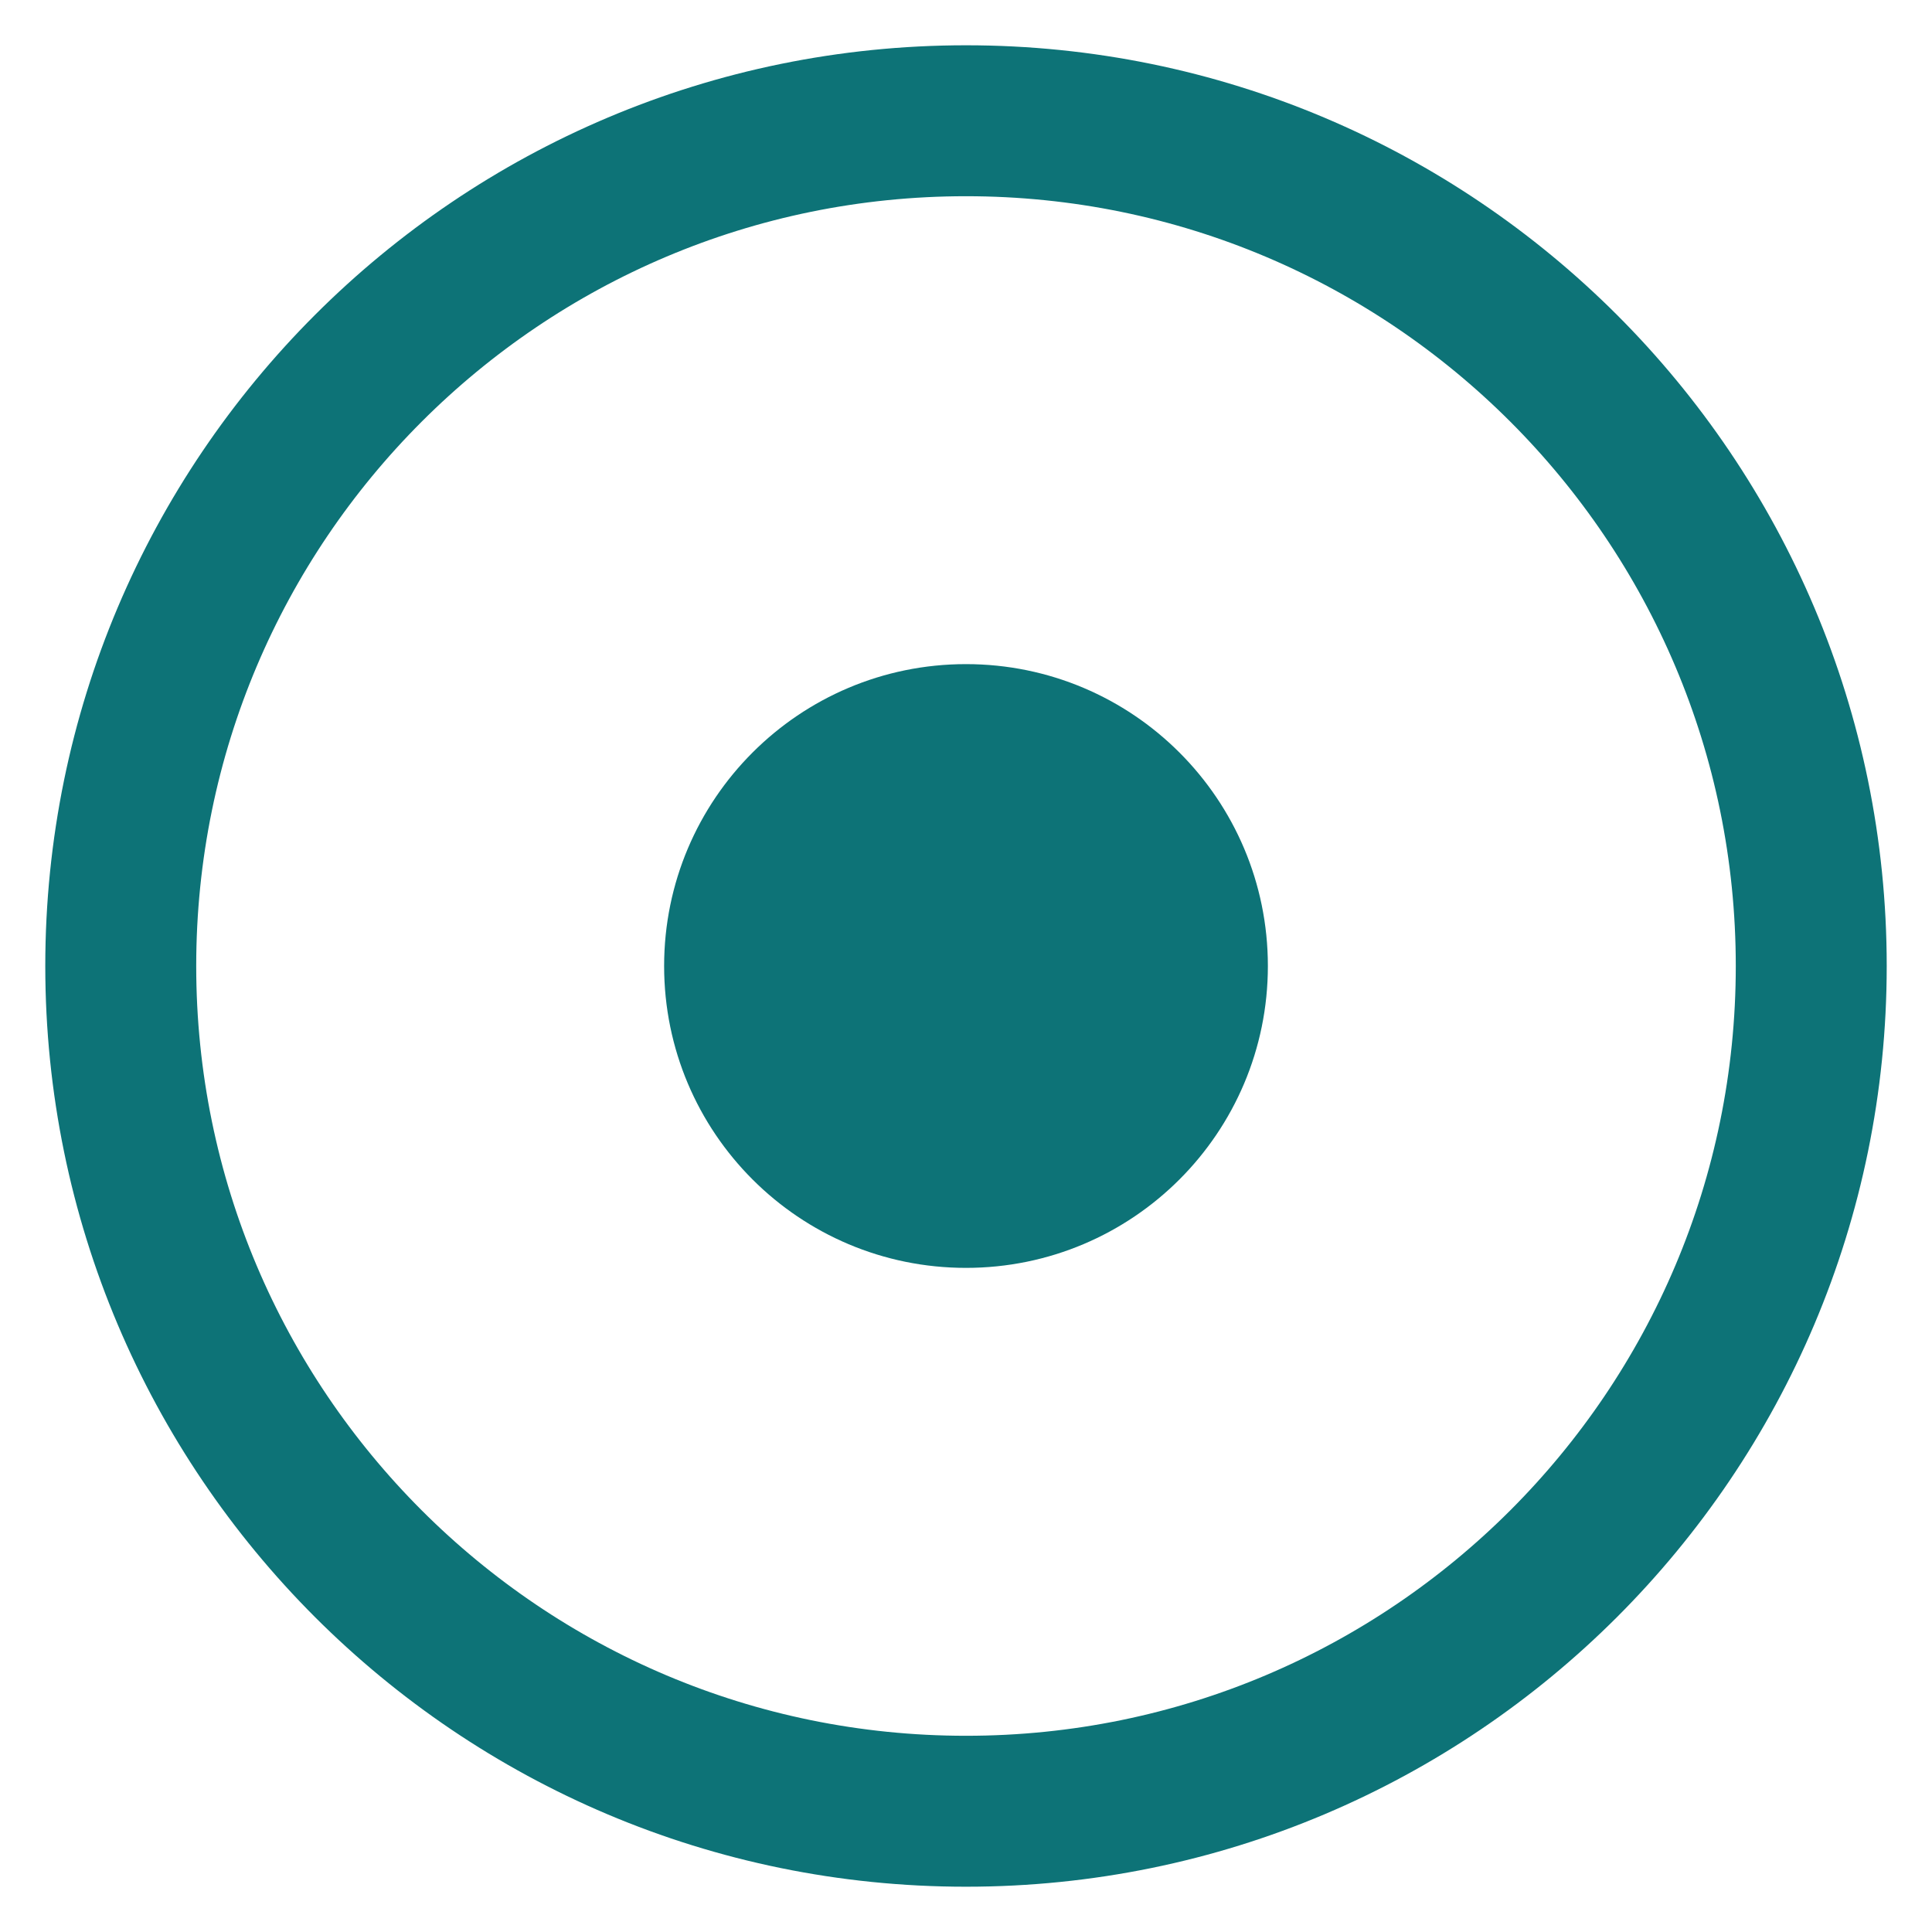
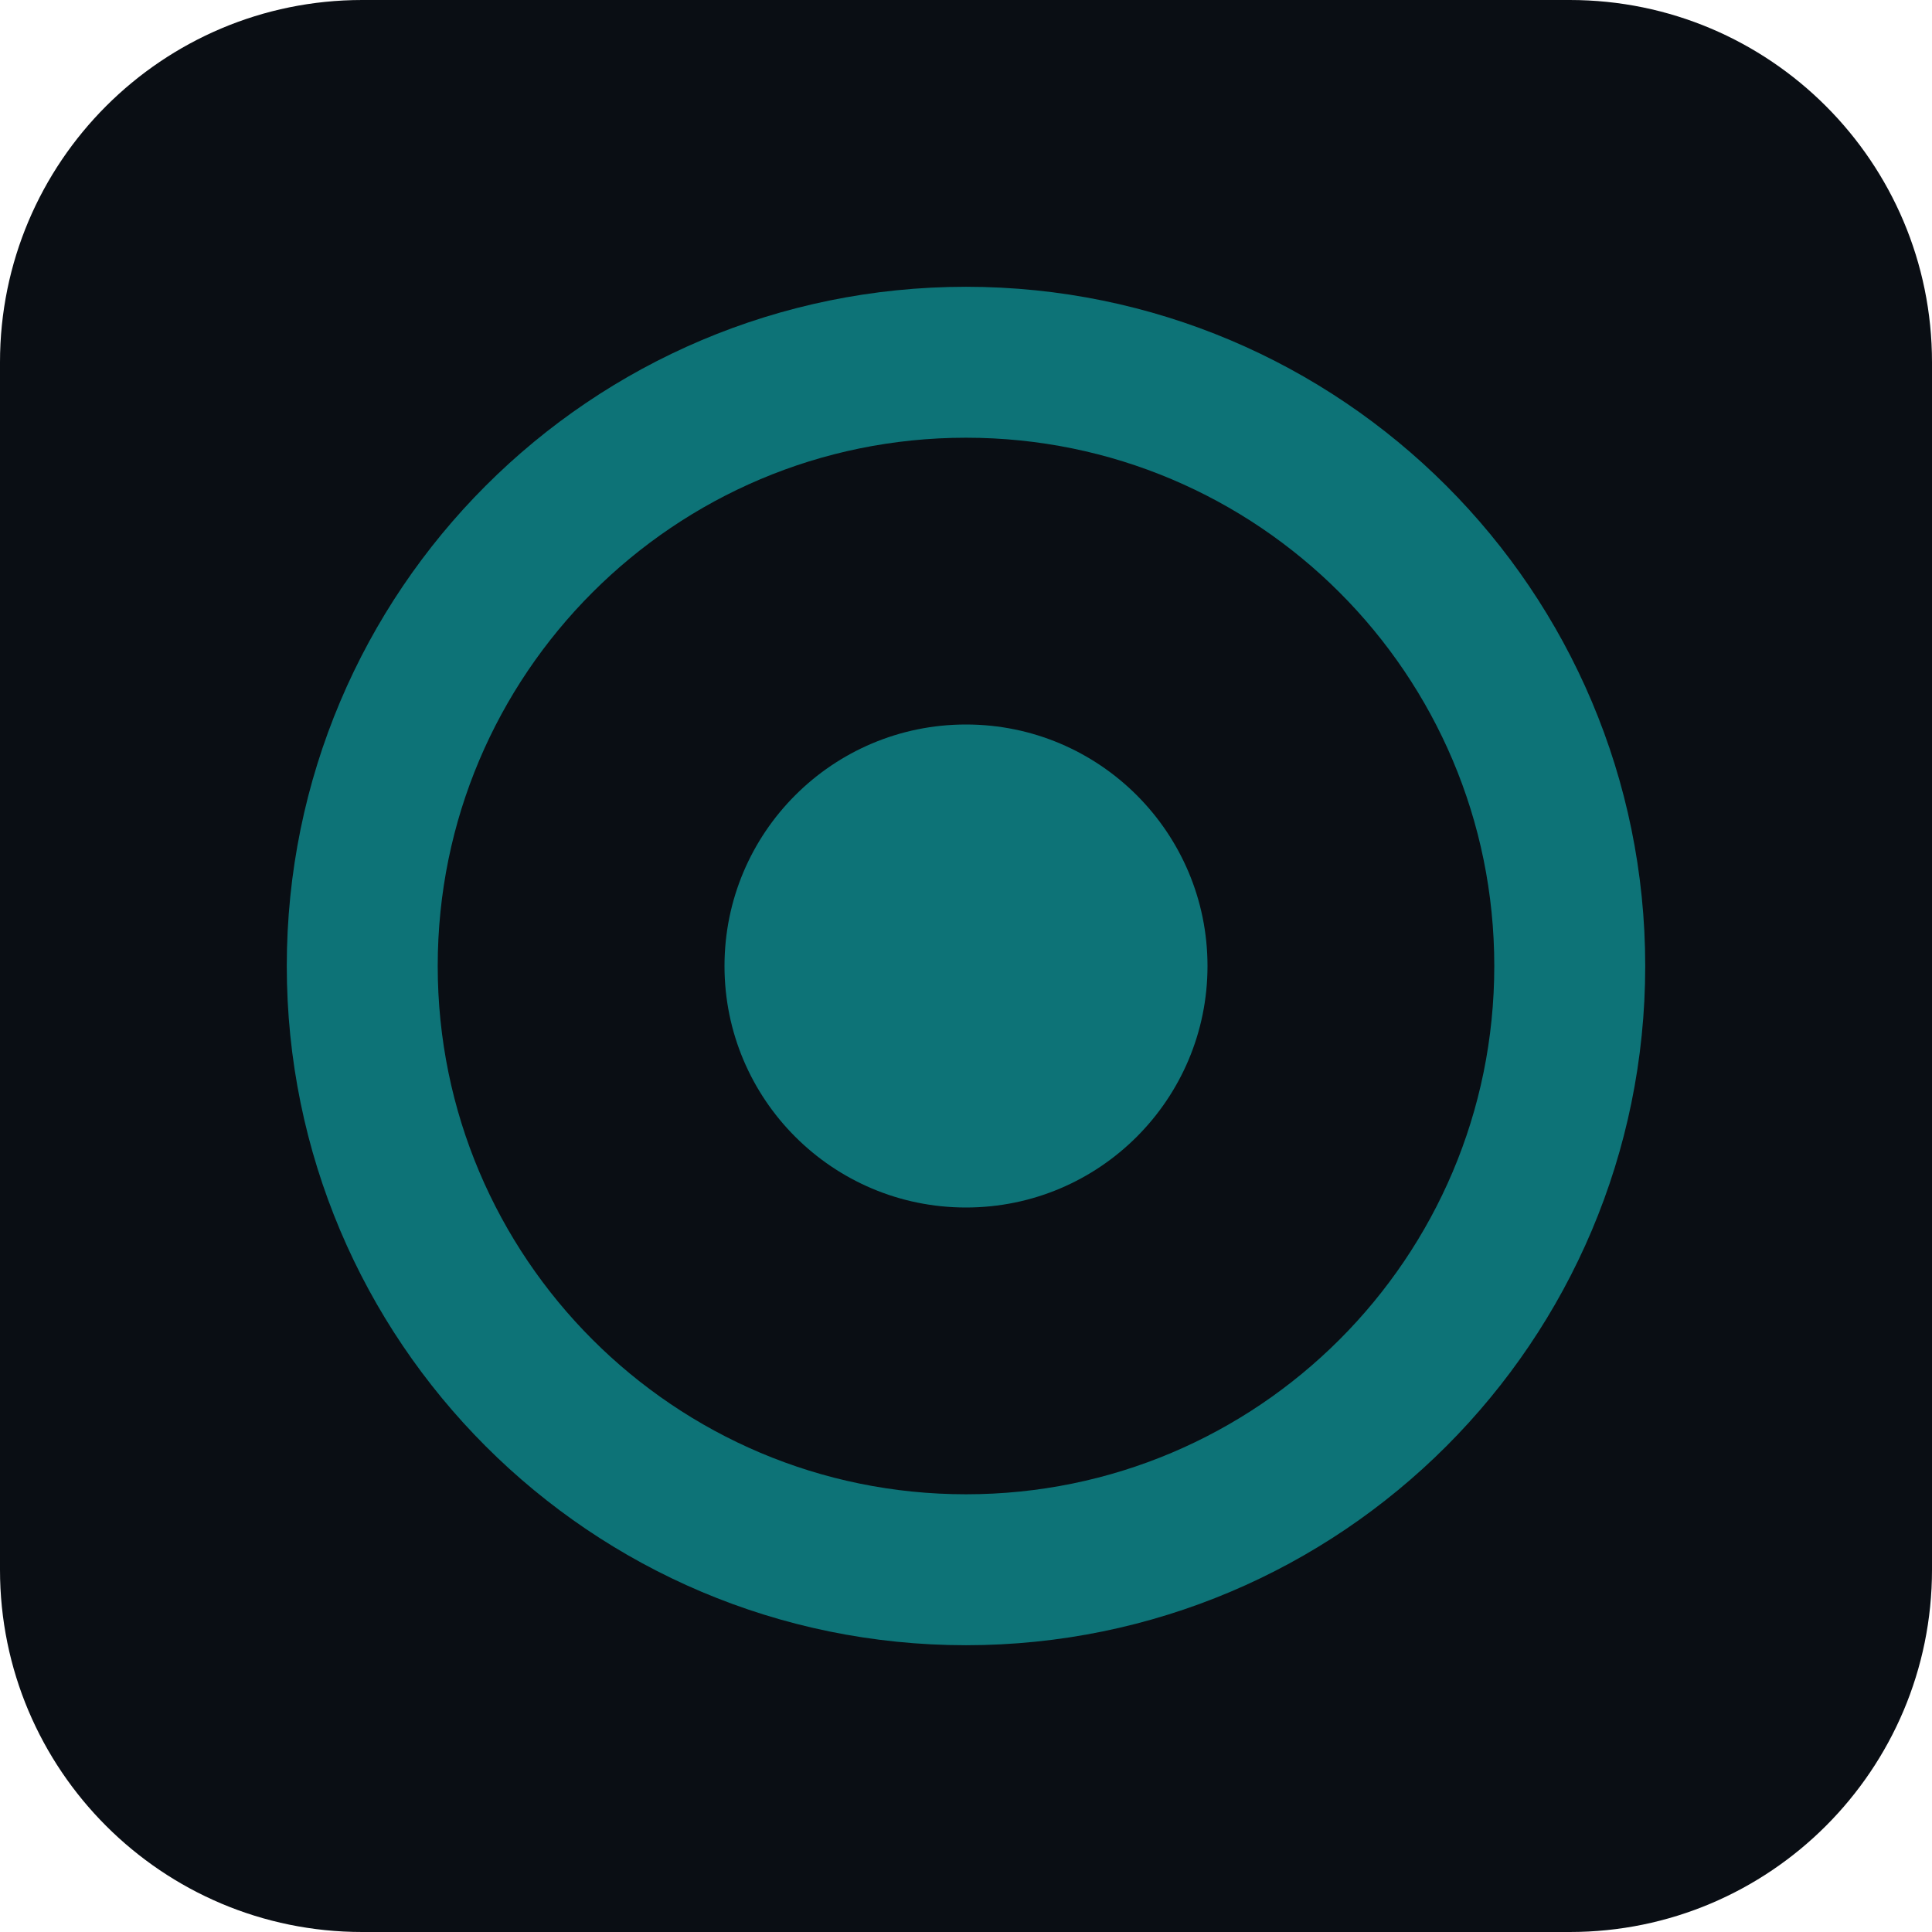
<svg xmlns="http://www.w3.org/2000/svg" width="32" height="32" viewBox="0 0 32 32">
-   <circle cx="16" cy="16" r="14" stroke="#0d7377" stroke-width="2.5" fill="none" />
-   <circle cx="16" cy="16" r="5" fill="#0d7377" />
+   <rect width="32" height="32" rx="6" fill="#0a0e14" />
+   <circle cx="16" cy="16" r="10" stroke="#0d7377" stroke-width="2.5" fill="none" />
+   <circle cx="16" cy="16" r="4" fill="#0d7377" />
</svg>
